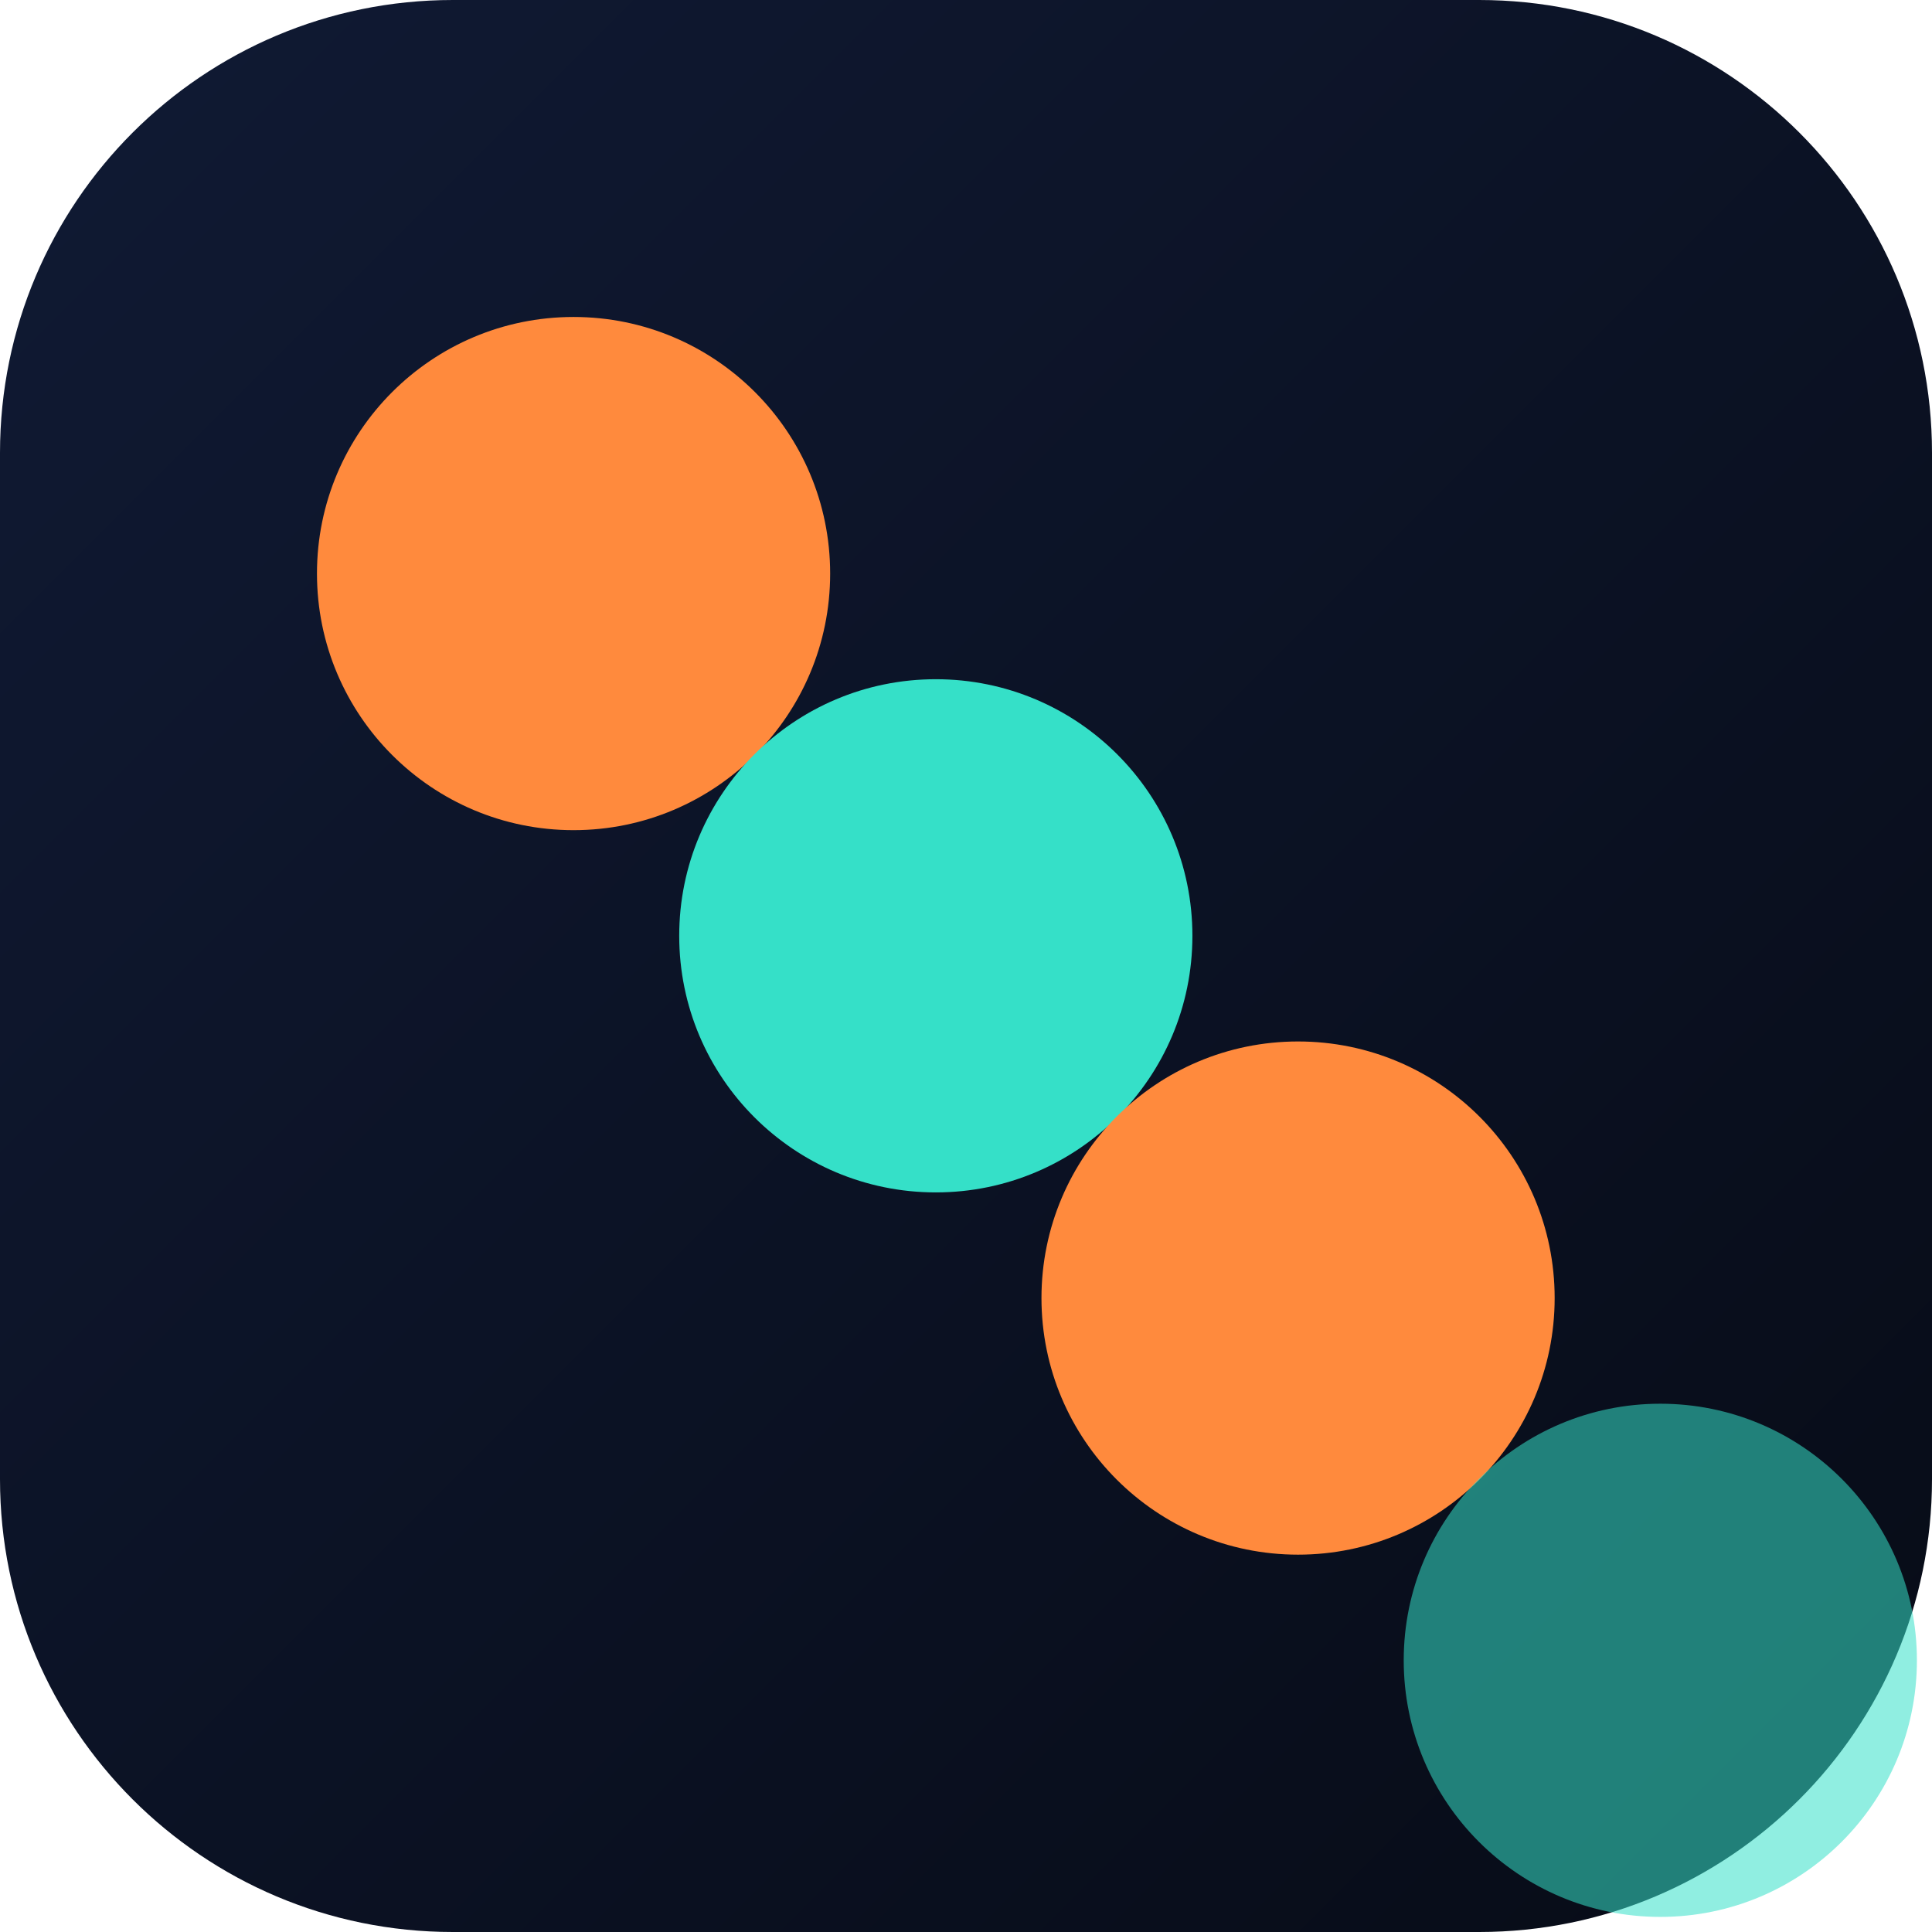
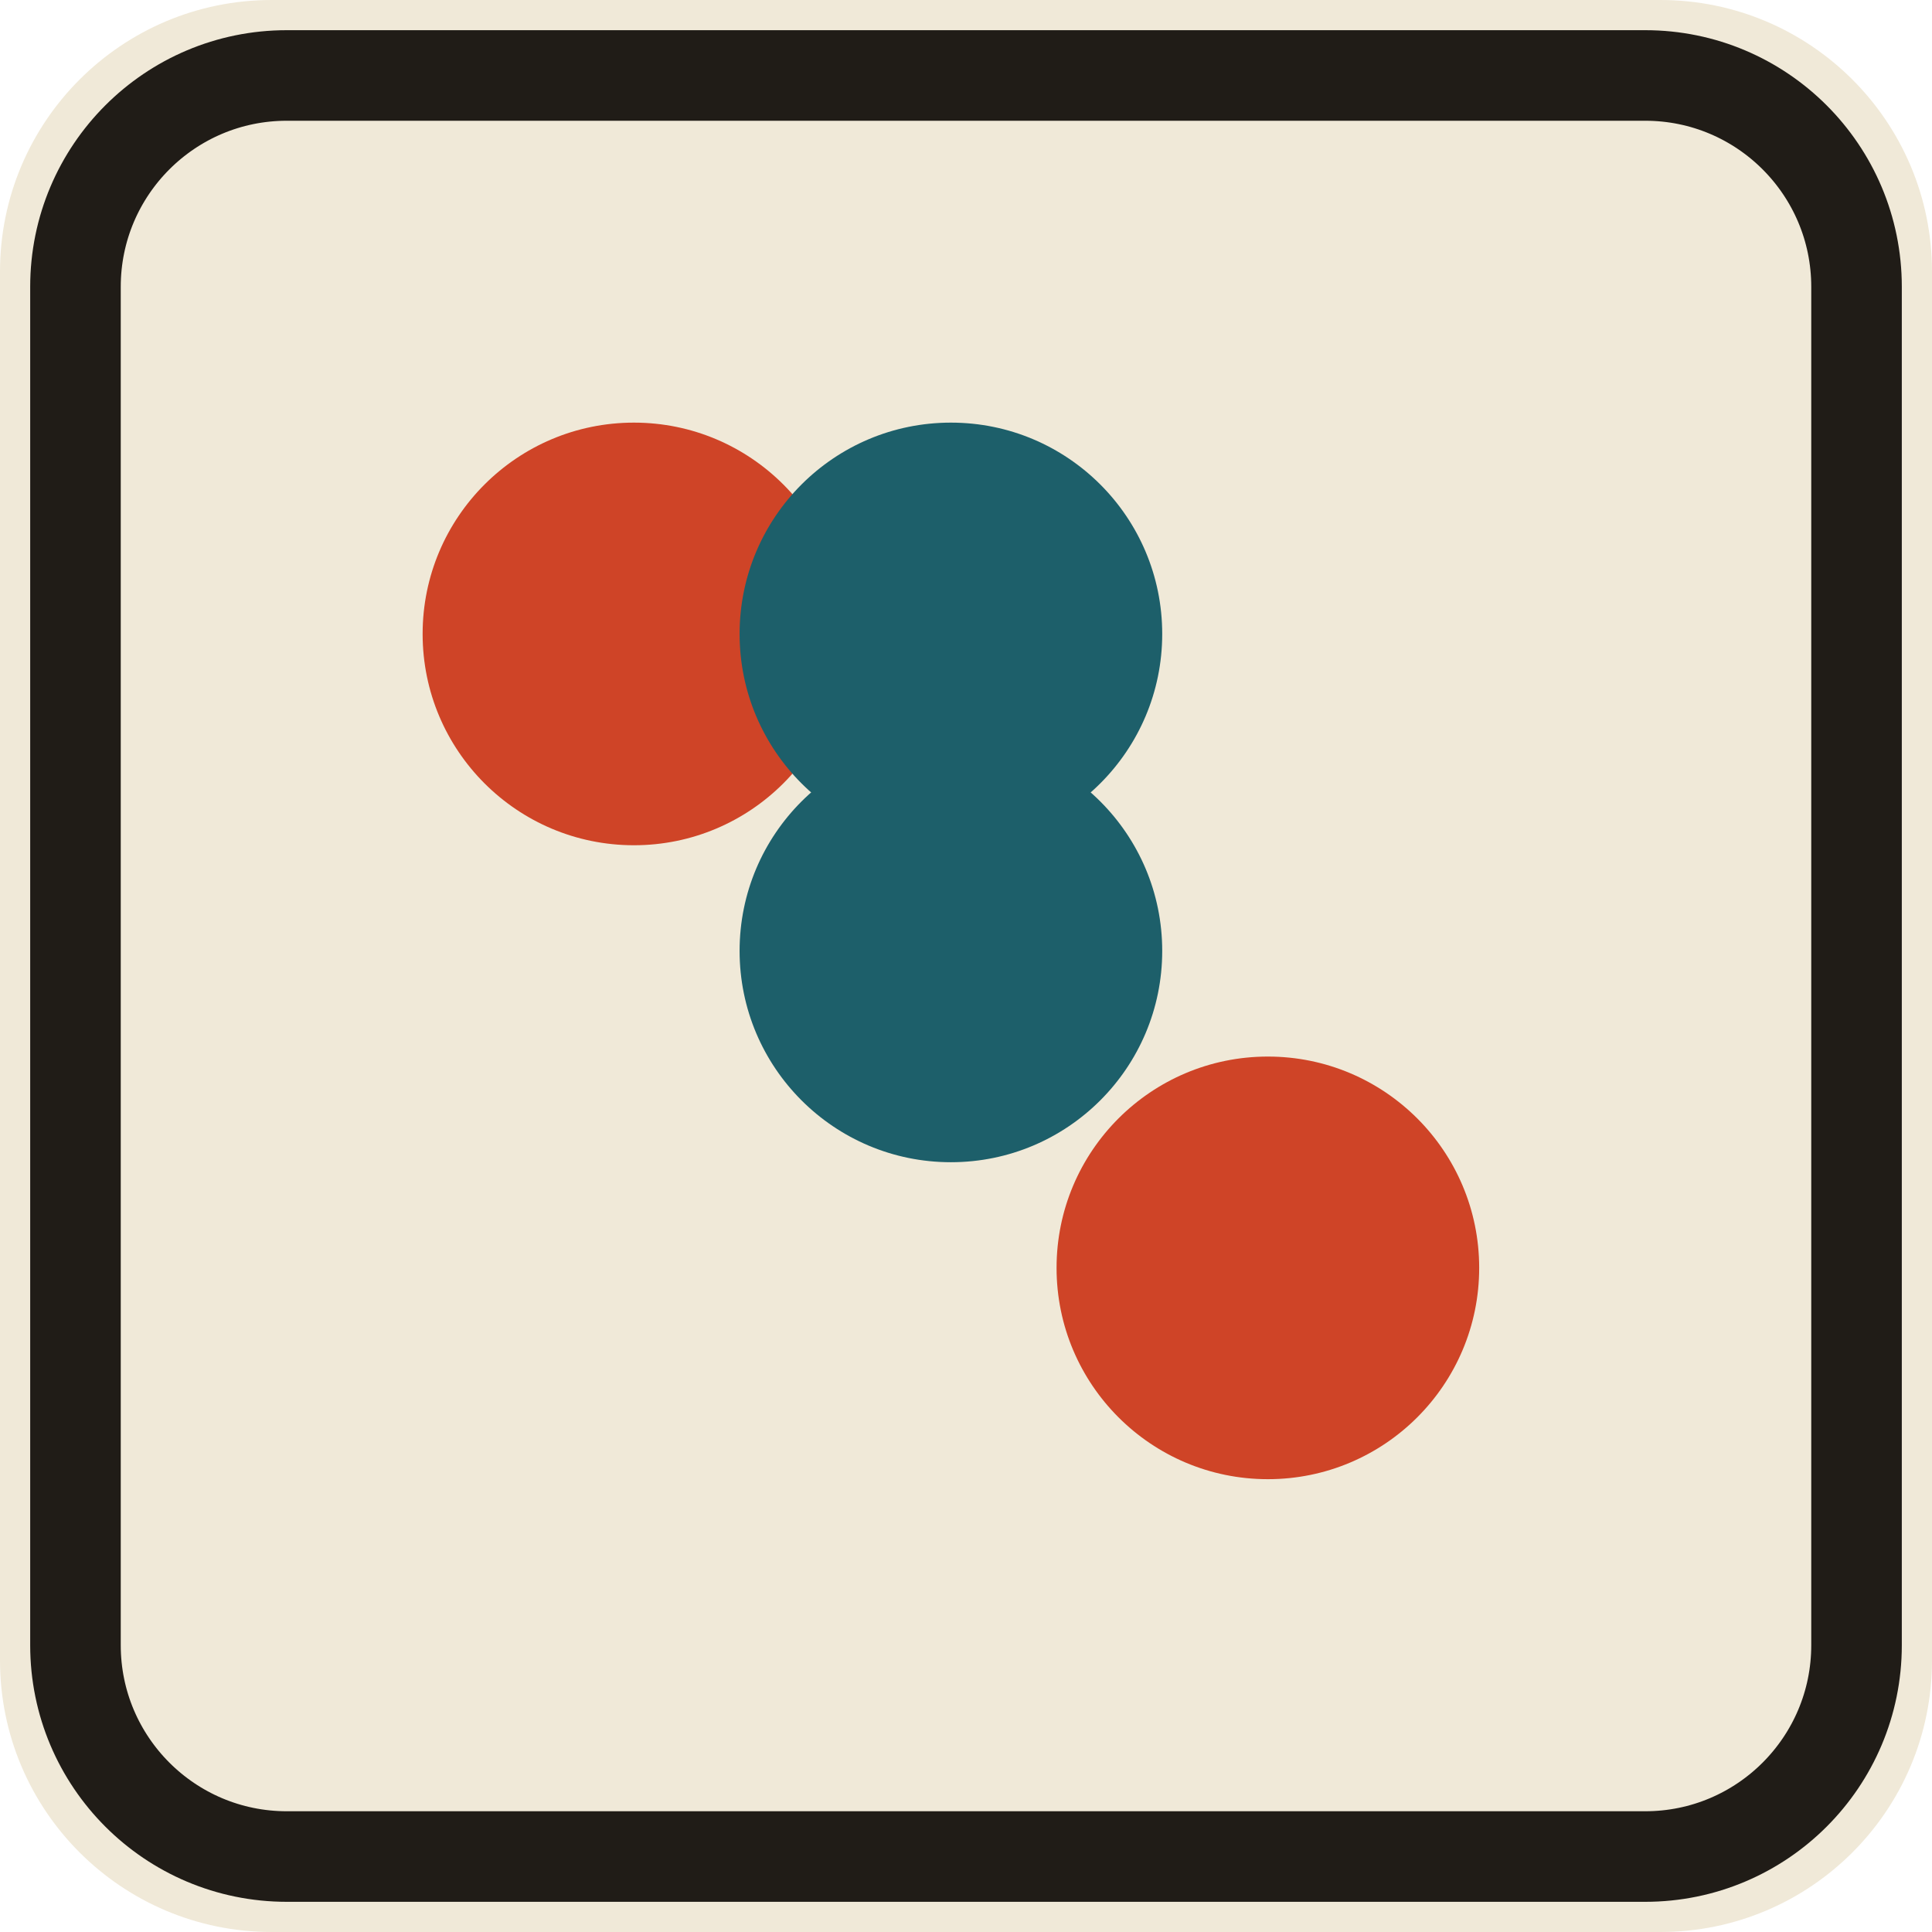
<svg xmlns="http://www.w3.org/2000/svg" viewBox="0 0 64 64" role="img" aria-label="4Link">
-   <defs>
-     <linearGradient id="bg" x1="0" y1="0" x2="1" y2="1">
-       <stop offset="0" stop-color="#101a34" />
-       <stop offset="1" stop-color="#070b16" />
-     </linearGradient>
-   </defs>
-   <rect width="64" height="64" rx="15" fill="url(#bg)" />
-   <circle cx="19" cy="19" r="8.5" fill="#ff8a3d" />
-   <circle cx="31" cy="31" r="8.5" fill="#35e0c8" />
-   <circle cx="43" cy="43" r="8.5" fill="#ff8a3d" />
-   <circle cx="55" cy="55" r="8.5" fill="#35e0c8" opacity="0.55" />
+   <rect width="64" height="64" rx="9" fill="#f0e9d8" />
+   <rect x="2.5" y="2.5" width="59" height="59" rx="7" fill="none" stroke="#201c17" stroke-width="3" />
+   <circle cx="21" cy="21" r="7" fill="#cf4427" />
+   <circle cx="31.5" cy="31.5" r="7" fill="#1d5f6a" />
+   <circle cx="42" cy="42" r="7" fill="#cf4427" />
+   <circle cx="31.5" cy="21" r="7" fill="#1d5f6a" />
</svg>
